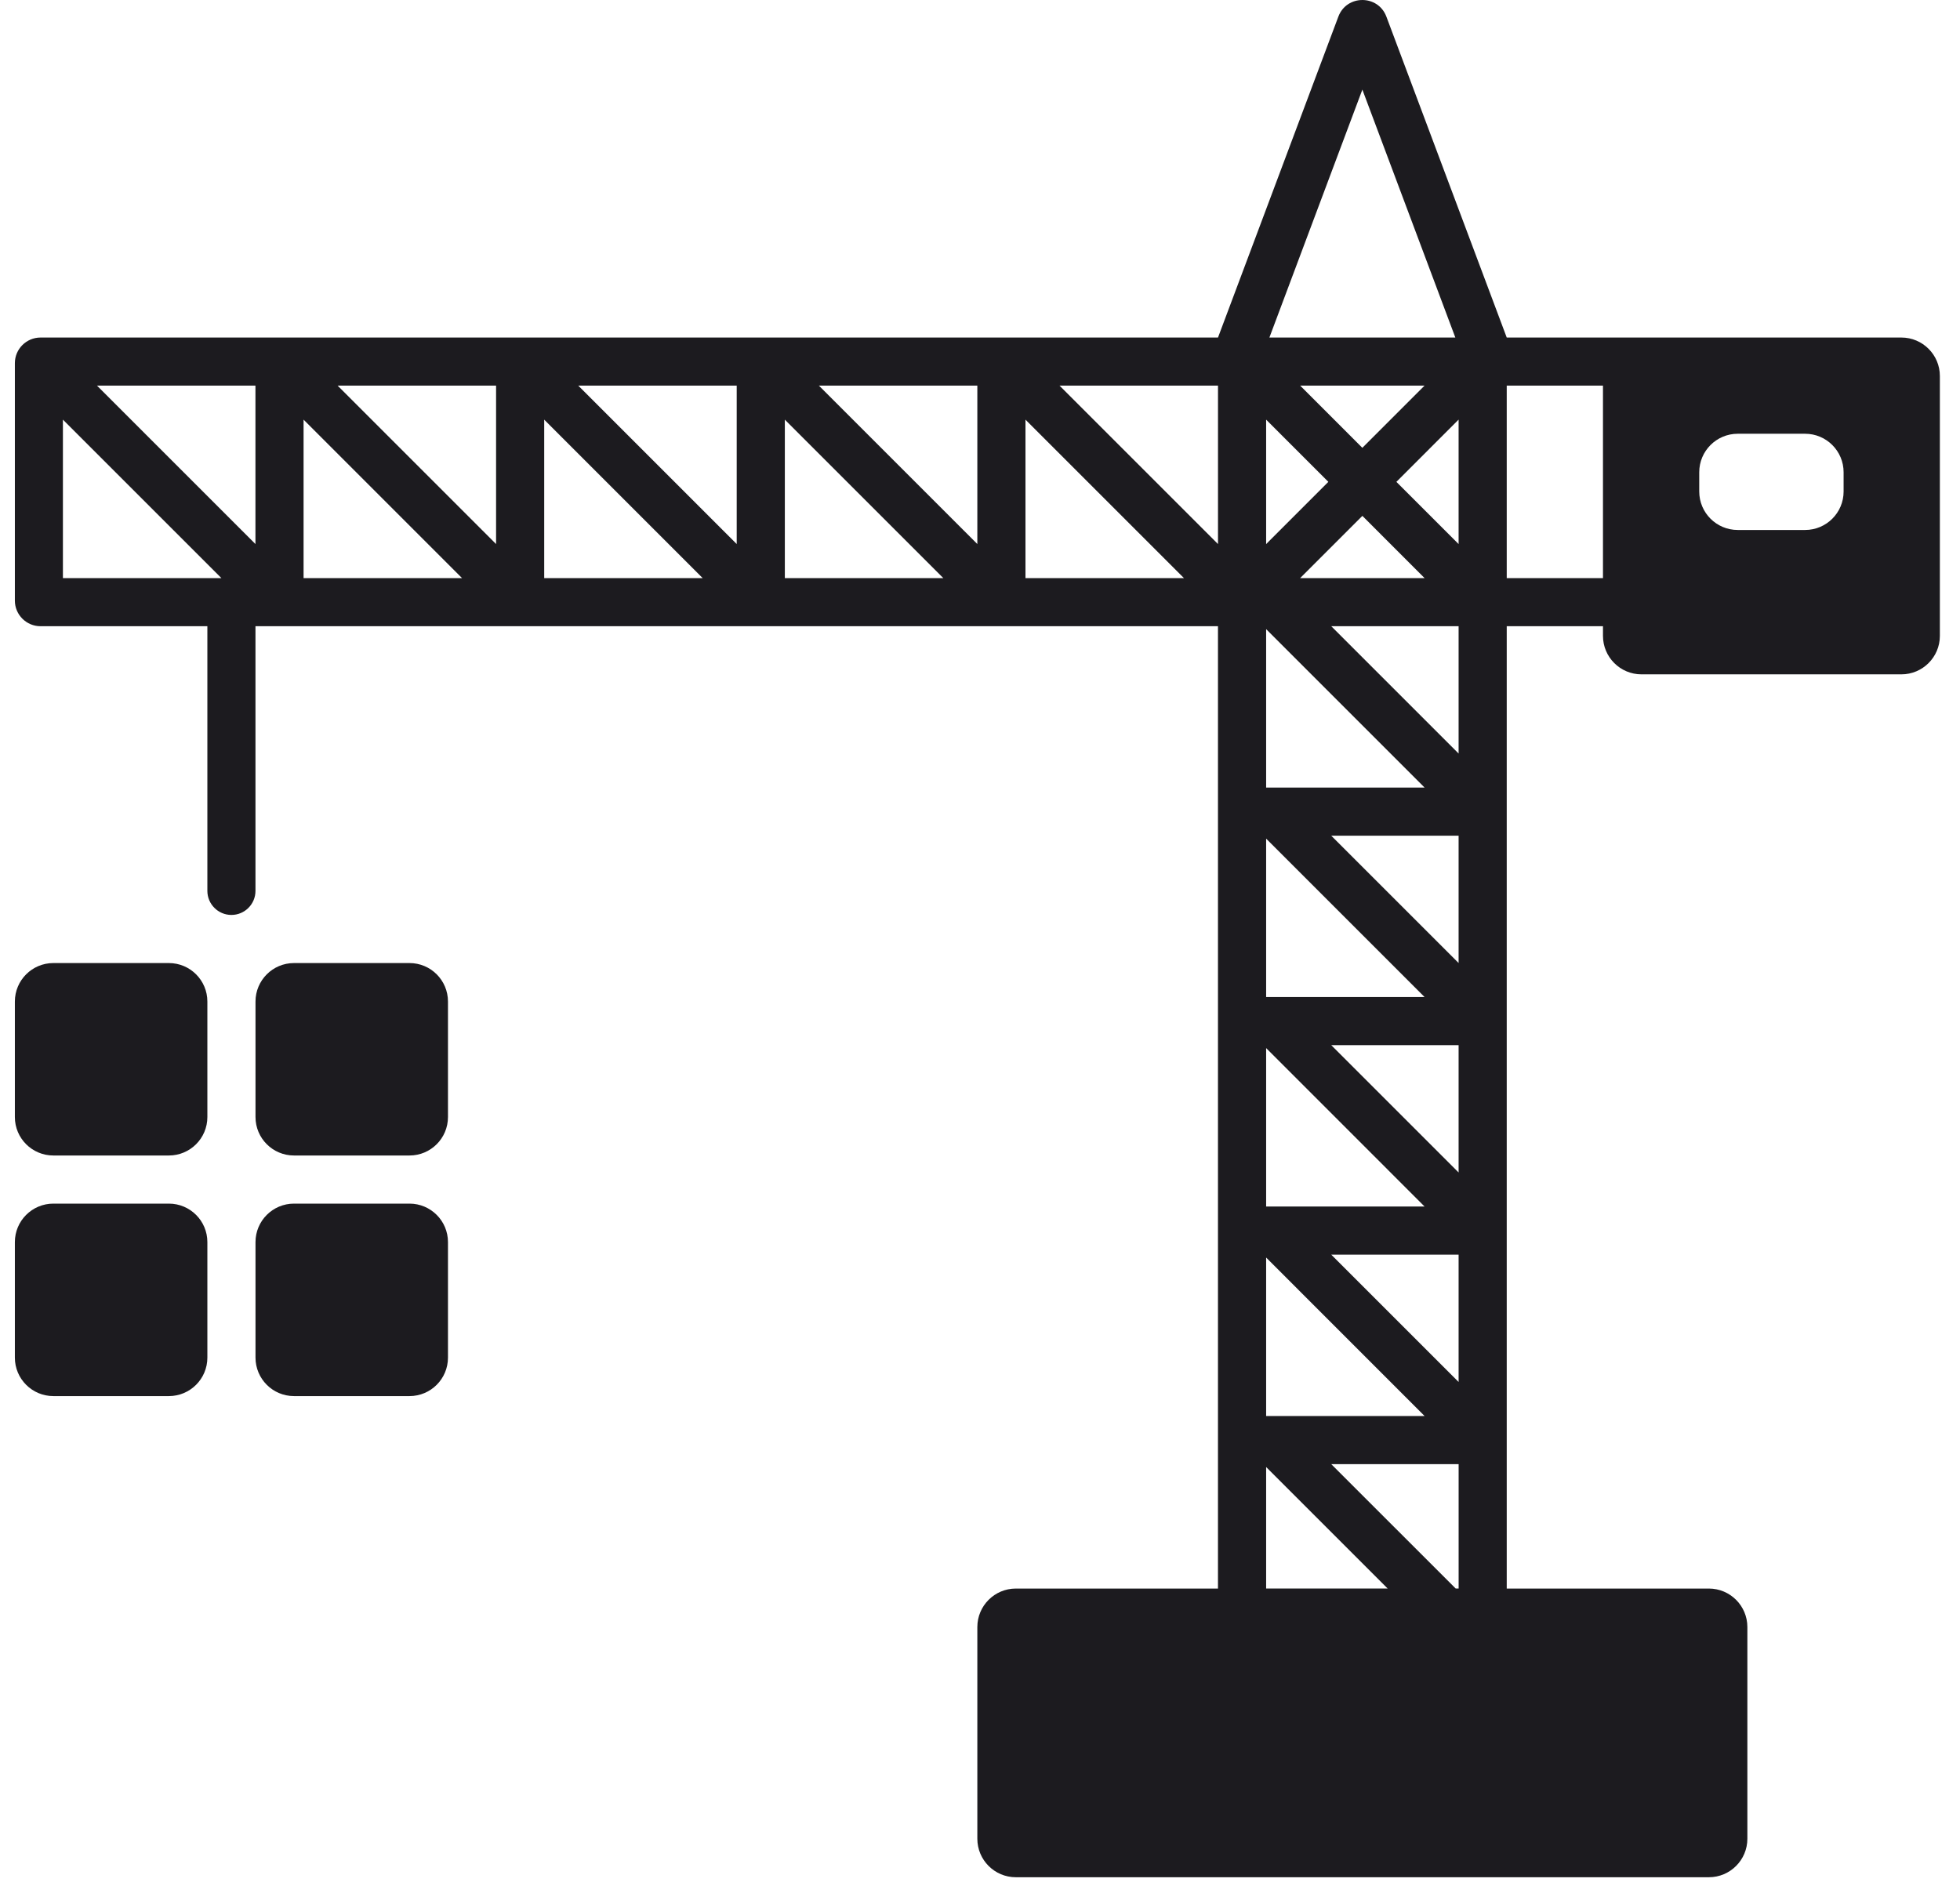
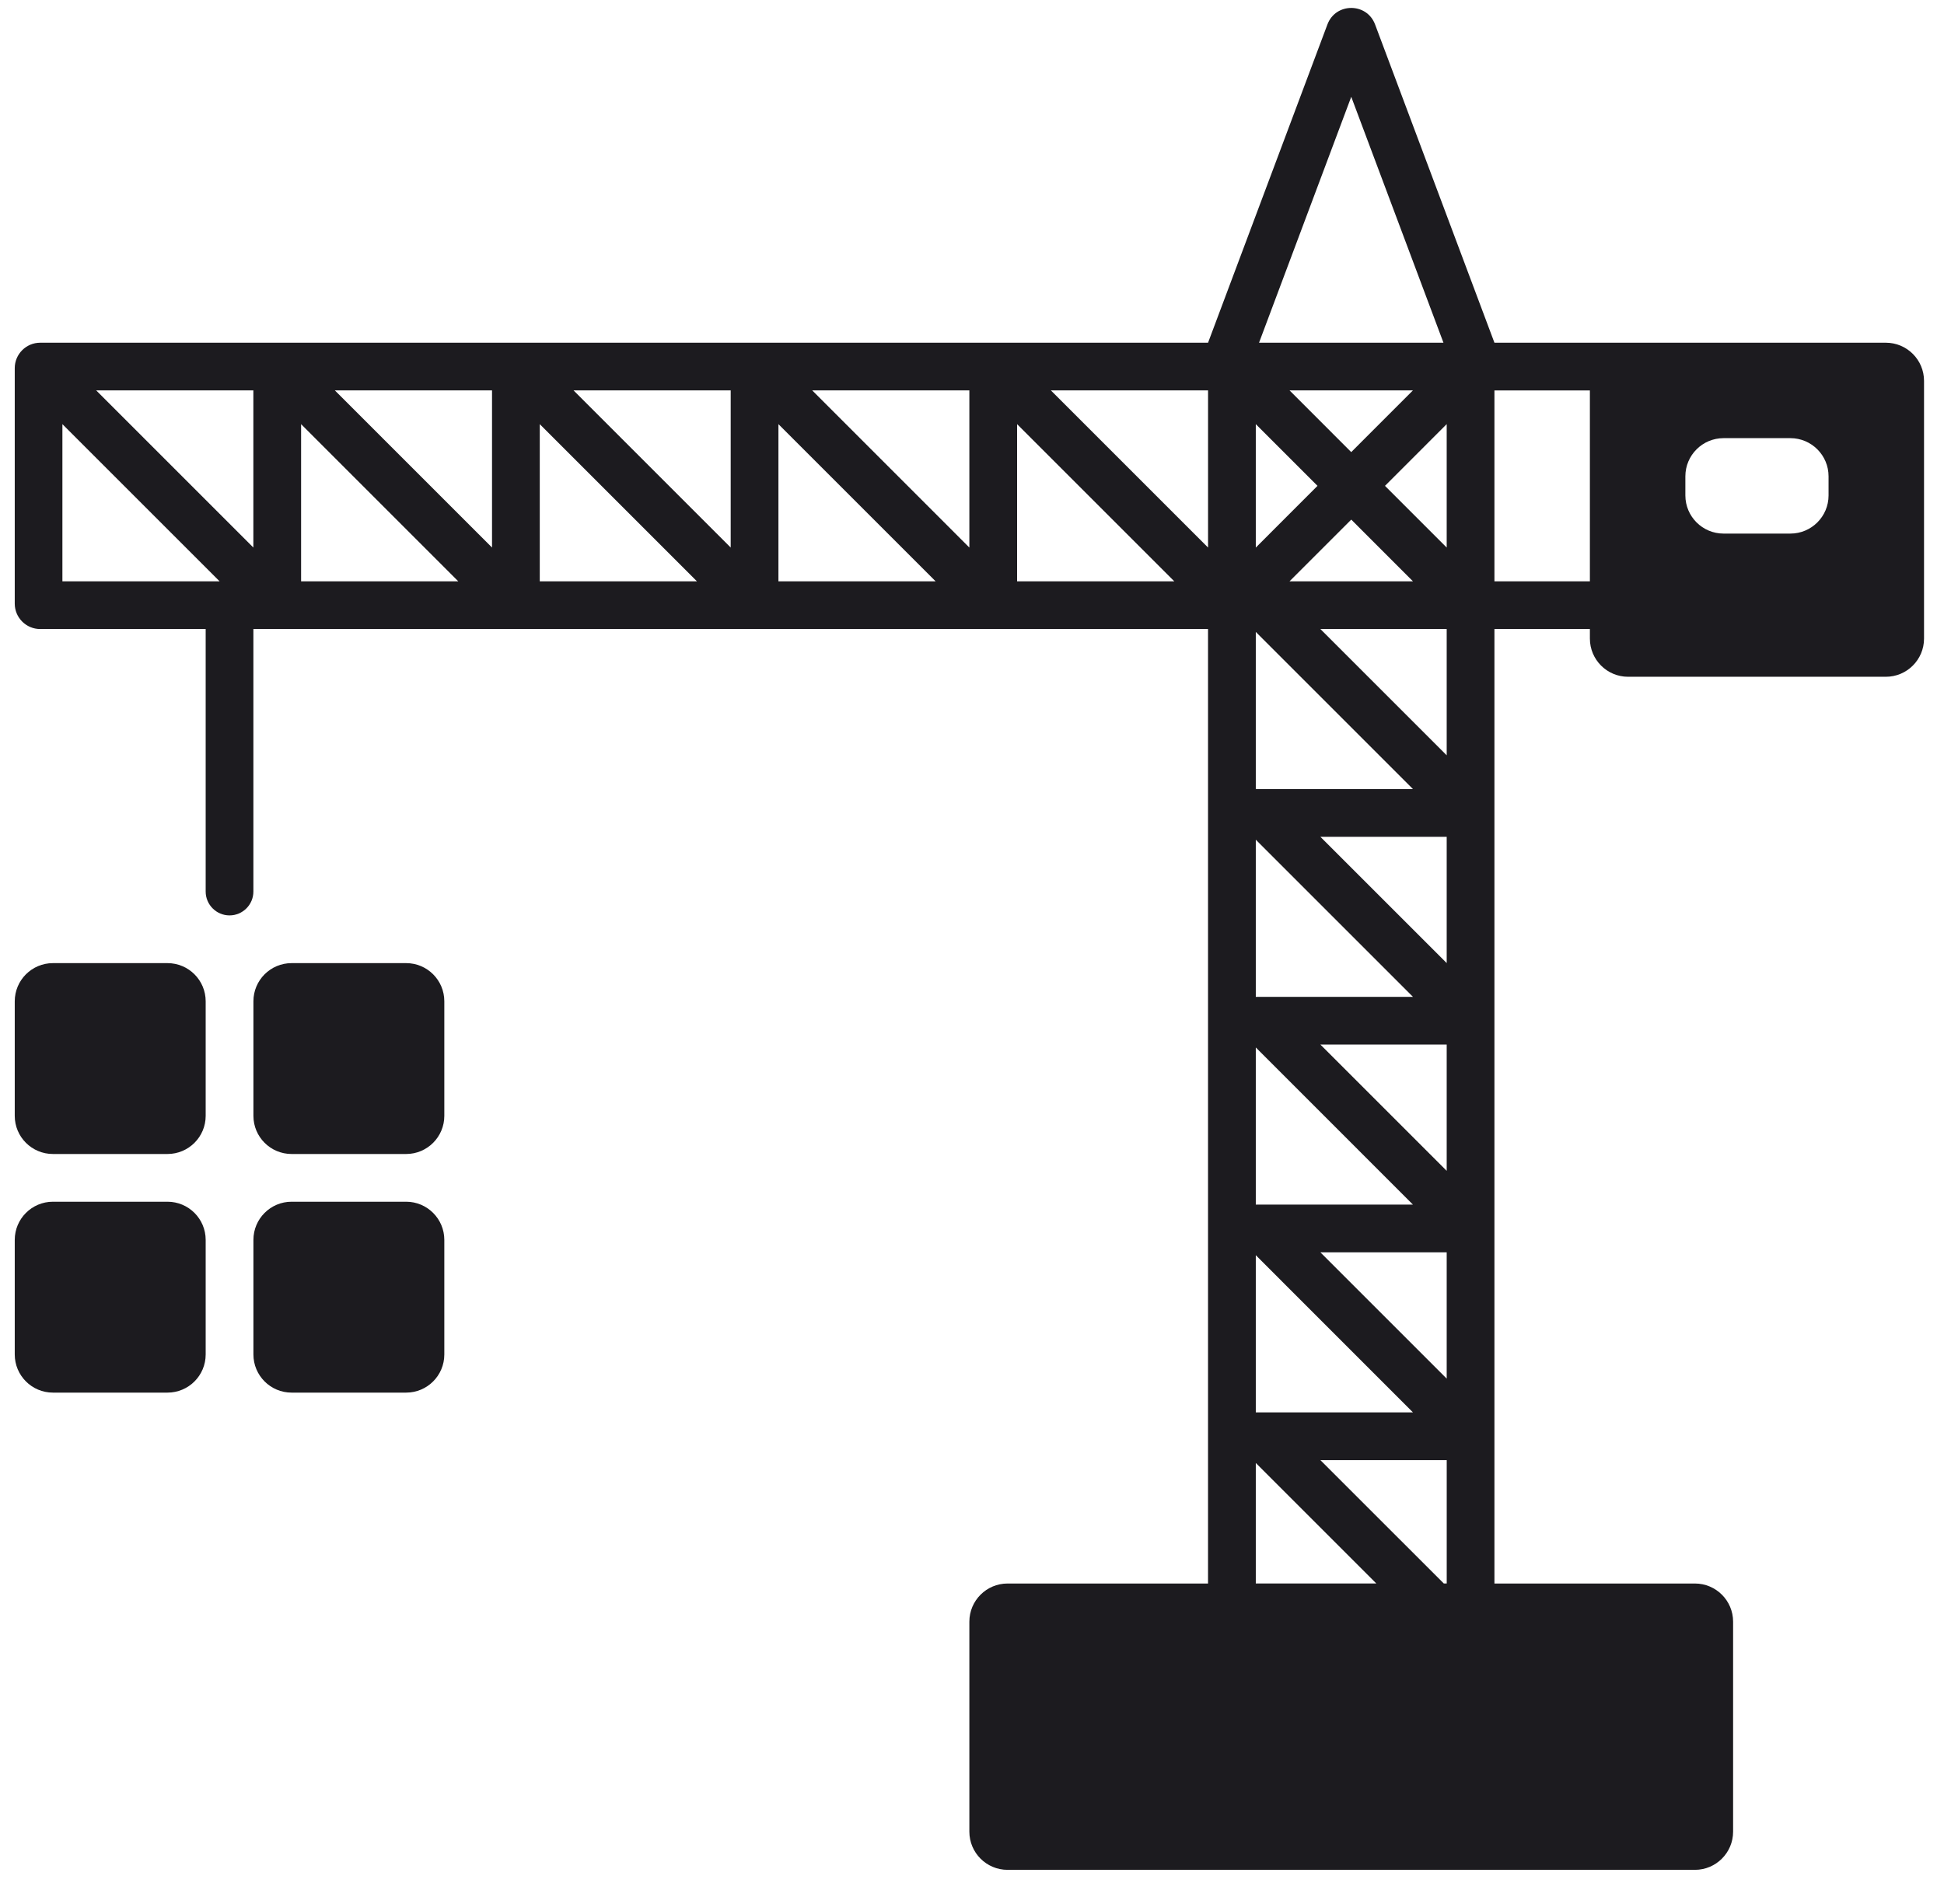
- <svg xmlns="http://www.w3.org/2000/svg" width="70" height="68" viewBox="0 0 70 68" fill="none">
+ <svg xmlns="http://www.w3.org/2000/svg" width="49" height="48" viewBox="0 0 70 68" fill="none">
  <path d="M9.125 35.776V39.901C9.125 40.66 9.741 41.275 10.5 41.275H14.625C15.384 41.275 15.999 40.66 15.999 39.901V35.776C15.999 35.016 15.384 34.401 14.625 34.401H10.5C9.74 34.401 9.125 35.017 9.125 35.776ZM1.906 34.401H6.031C6.791 34.401 7.406 35.017 7.406 35.776V39.901C7.406 40.66 6.79 41.275 6.031 41.275H1.906C1.146 41.275 0.531 40.66 0.531 39.901V35.776C0.531 35.016 1.147 34.401 1.906 34.401ZM10.5 42.994H14.625C15.384 42.994 15.999 43.61 15.999 44.369V48.494C15.999 49.254 15.384 49.869 14.625 49.869H10.5C9.74 49.869 9.125 49.253 9.125 48.494V44.369C9.125 43.609 9.741 42.994 10.5 42.994ZM1.906 42.994H6.031C6.791 42.994 7.406 43.61 7.406 44.369V48.494C7.406 49.254 6.79 49.869 6.031 49.869H1.906C1.146 49.869 0.531 49.253 0.531 48.494V44.369C0.531 43.609 1.147 42.994 1.906 42.994ZM0.531 12.973V21.453C0.531 21.959 0.942 22.369 1.448 22.369H7.406V31.822C7.406 32.06 7.502 32.275 7.658 32.43C7.813 32.586 8.028 32.682 8.265 32.682C8.739 32.682 9.124 32.297 9.124 31.823V22.369H43.499V56.744H36.28C35.521 56.744 34.905 57.36 34.905 58.119V65.681C34.905 66.44 35.521 67.056 36.28 67.056H61.031C61.79 67.056 62.406 66.44 62.406 65.681V58.119C62.406 57.36 61.79 56.744 61.031 56.744H53.812V22.369H57.249V22.713C57.249 23.472 57.865 24.088 58.624 24.088H67.906C68.665 24.088 69.281 23.472 69.281 22.713V13.432C69.281 12.673 68.665 12.057 67.906 12.057H53.812L49.514 0.595C49.217 -0.198 48.095 -0.198 47.798 0.595L43.5 12.057H1.448C0.942 12.057 0.531 12.468 0.531 12.973ZM60.687 16.869C60.687 16.11 61.303 15.494 62.062 15.494H64.468C65.227 15.494 65.843 16.11 65.843 16.869V17.557C65.843 18.316 65.227 18.931 64.468 18.931H62.062C61.303 18.931 60.687 18.316 60.687 17.557V16.869ZM53.812 13.775H57.249V20.65H53.812V13.775ZM51.976 12.056H45.336L48.656 3.201L51.976 12.056ZM48.656 15.997L46.434 13.774H50.877L48.655 15.997H48.656ZM48.656 18.427L50.878 20.65H46.434L48.657 18.427H48.656ZM52.093 19.434L49.871 17.212L52.093 14.989V19.433V19.434ZM52.093 26.917L47.544 22.368H52.093V26.917ZM52.093 34.399L47.544 29.851H52.093V34.399ZM52.093 41.882L47.544 37.333H52.093V41.882ZM52.093 49.365L47.544 44.816H52.093V49.365ZM51.989 56.743L47.545 52.3H52.094V56.743H51.99H51.989ZM45.219 52.403L49.559 56.743H45.219V52.403ZM45.219 44.92L50.878 50.581H45.219V44.92ZM45.219 37.438L50.878 43.098H45.219V37.438ZM45.219 29.956L50.878 35.615H45.219V29.956ZM45.219 22.473L50.878 28.132H45.219V22.473ZM45.219 14.99L47.441 17.212L45.219 19.435V14.991V14.99ZM43.5 19.434L37.84 13.774H43.5V19.434ZM36.624 14.99L42.284 20.65H36.624V14.99ZM34.905 19.434L29.246 13.774H34.905V19.434ZM28.03 14.99L33.69 20.65H28.03V14.99ZM26.311 19.434L20.652 13.774H26.311V19.434ZM19.436 14.99L25.095 20.65H19.436V14.99ZM17.717 19.434L12.057 13.774H17.717V19.434ZM10.842 14.99L16.501 20.65H10.842V14.99ZM3.463 13.774H9.123V19.434L3.463 13.774ZM2.247 14.99L7.907 20.65H2.247V14.99Z" fill="rgb(28 27 31)" />
</svg>
